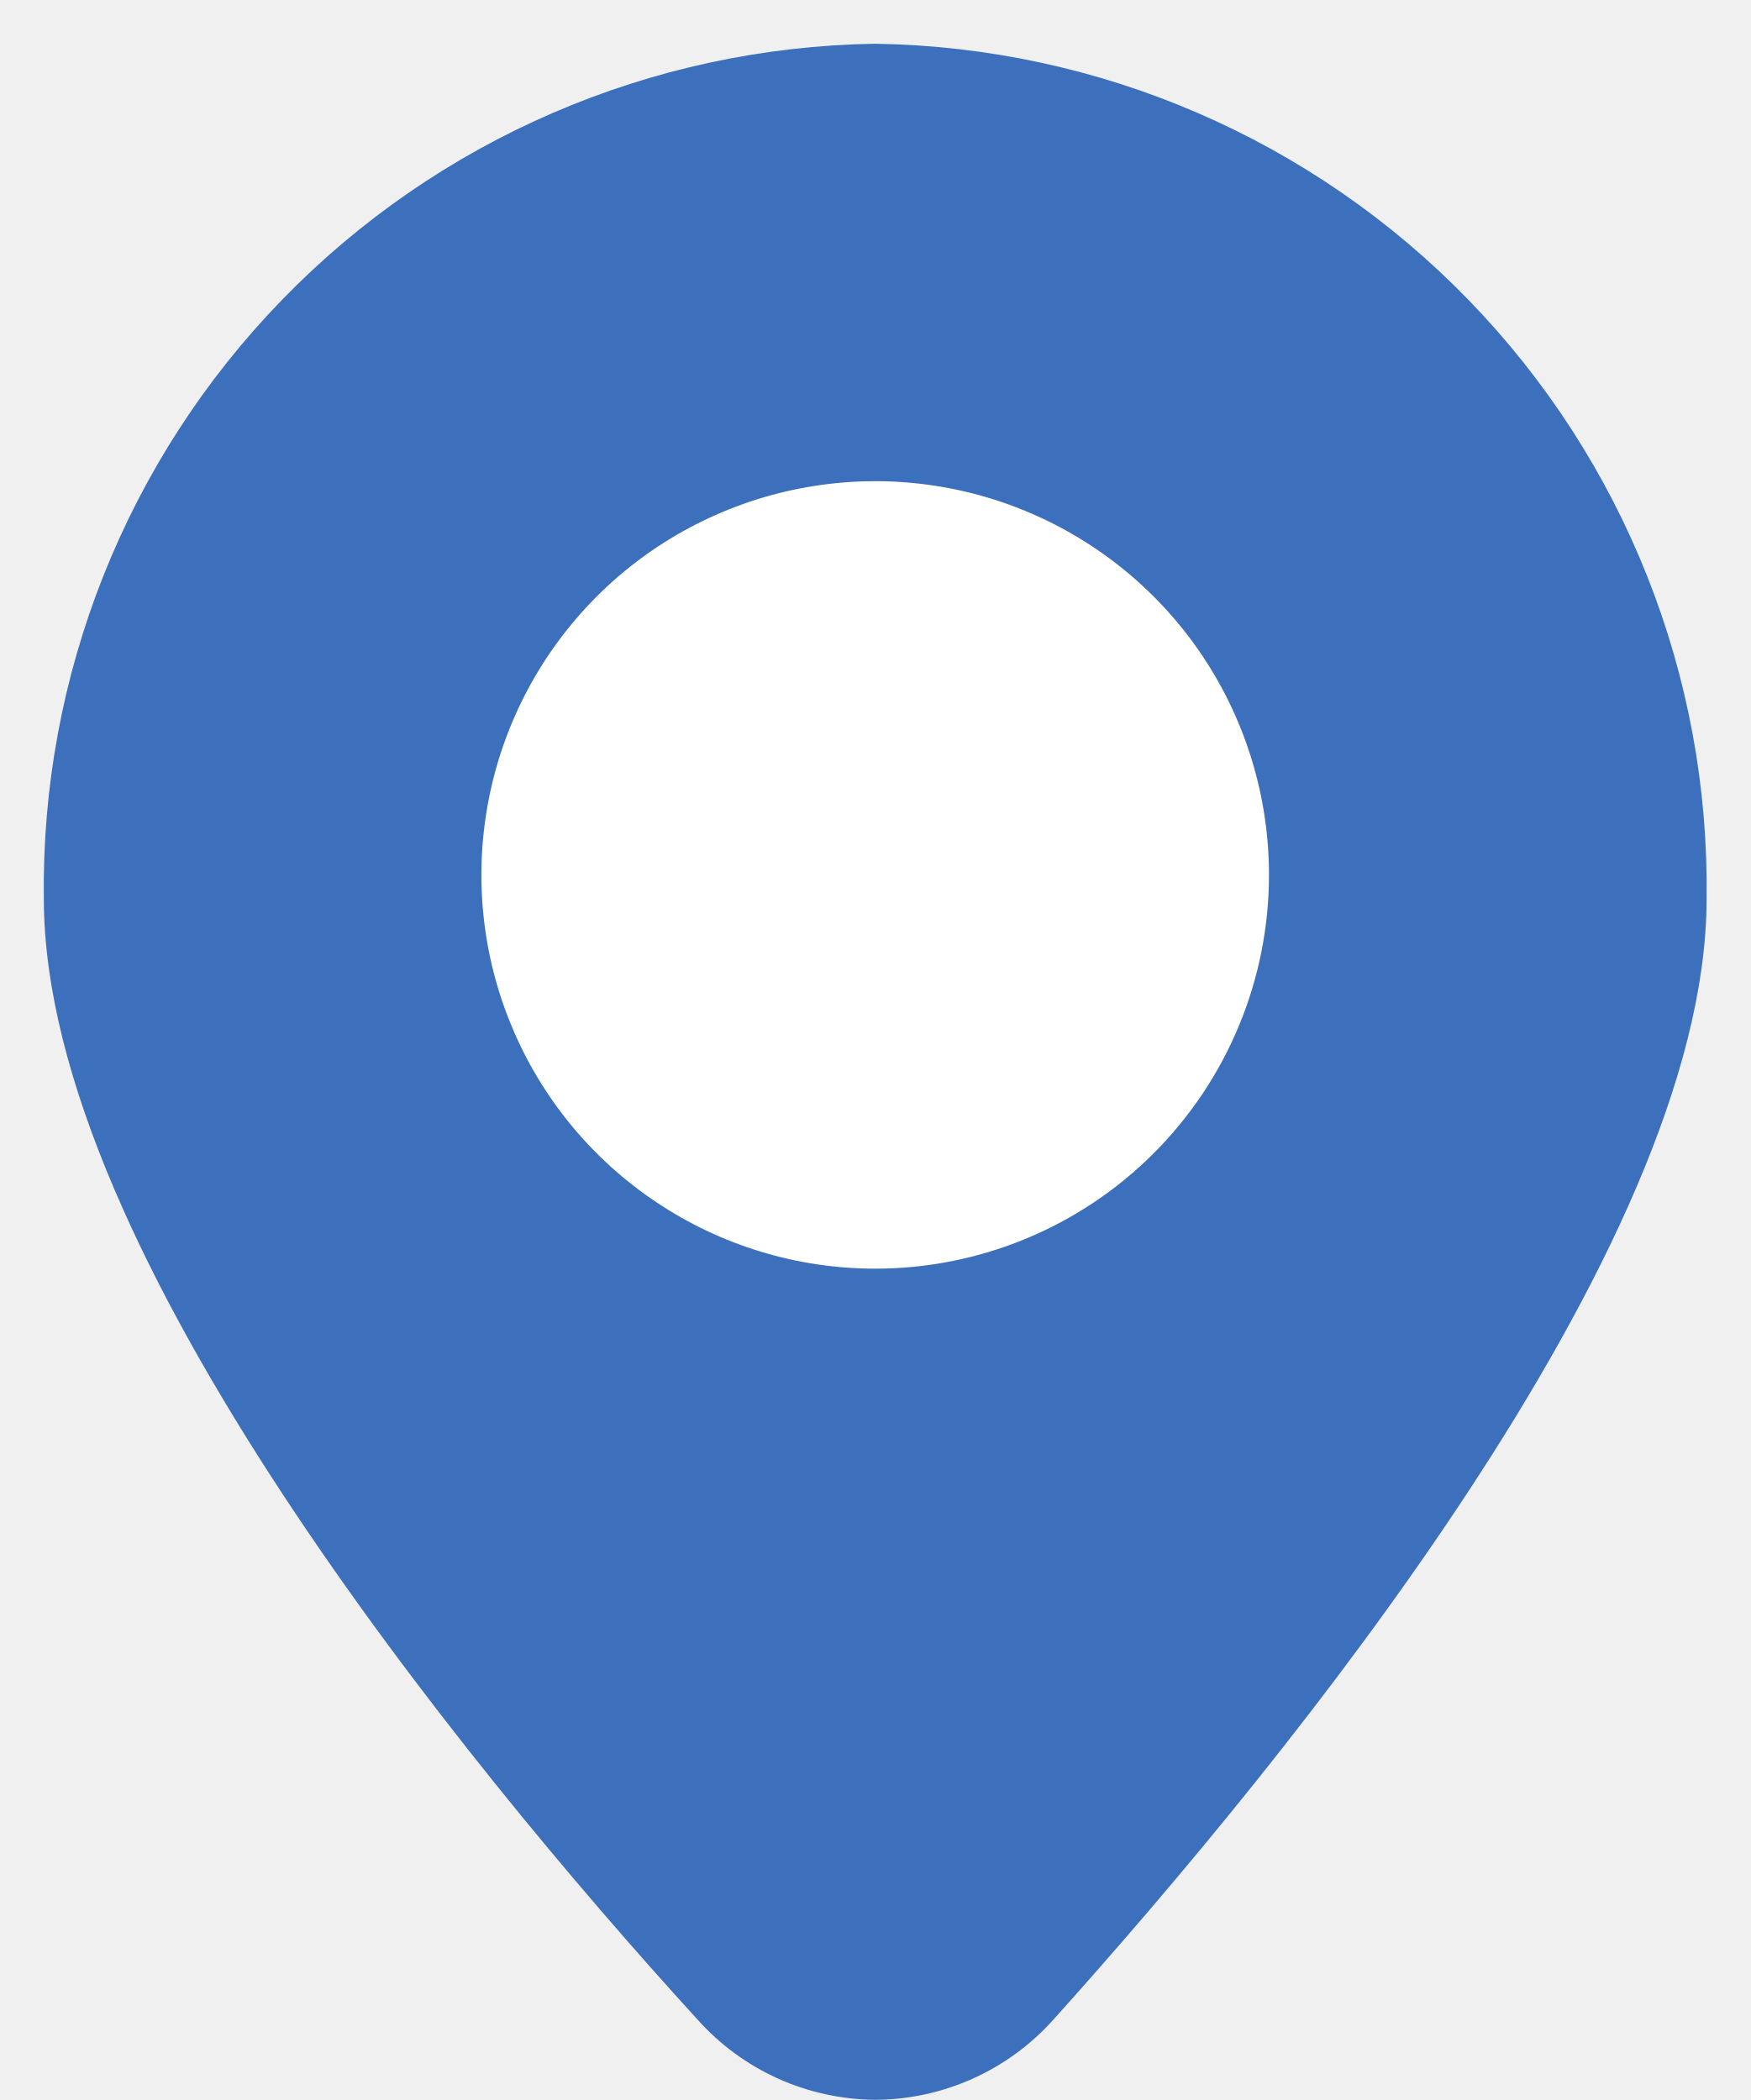
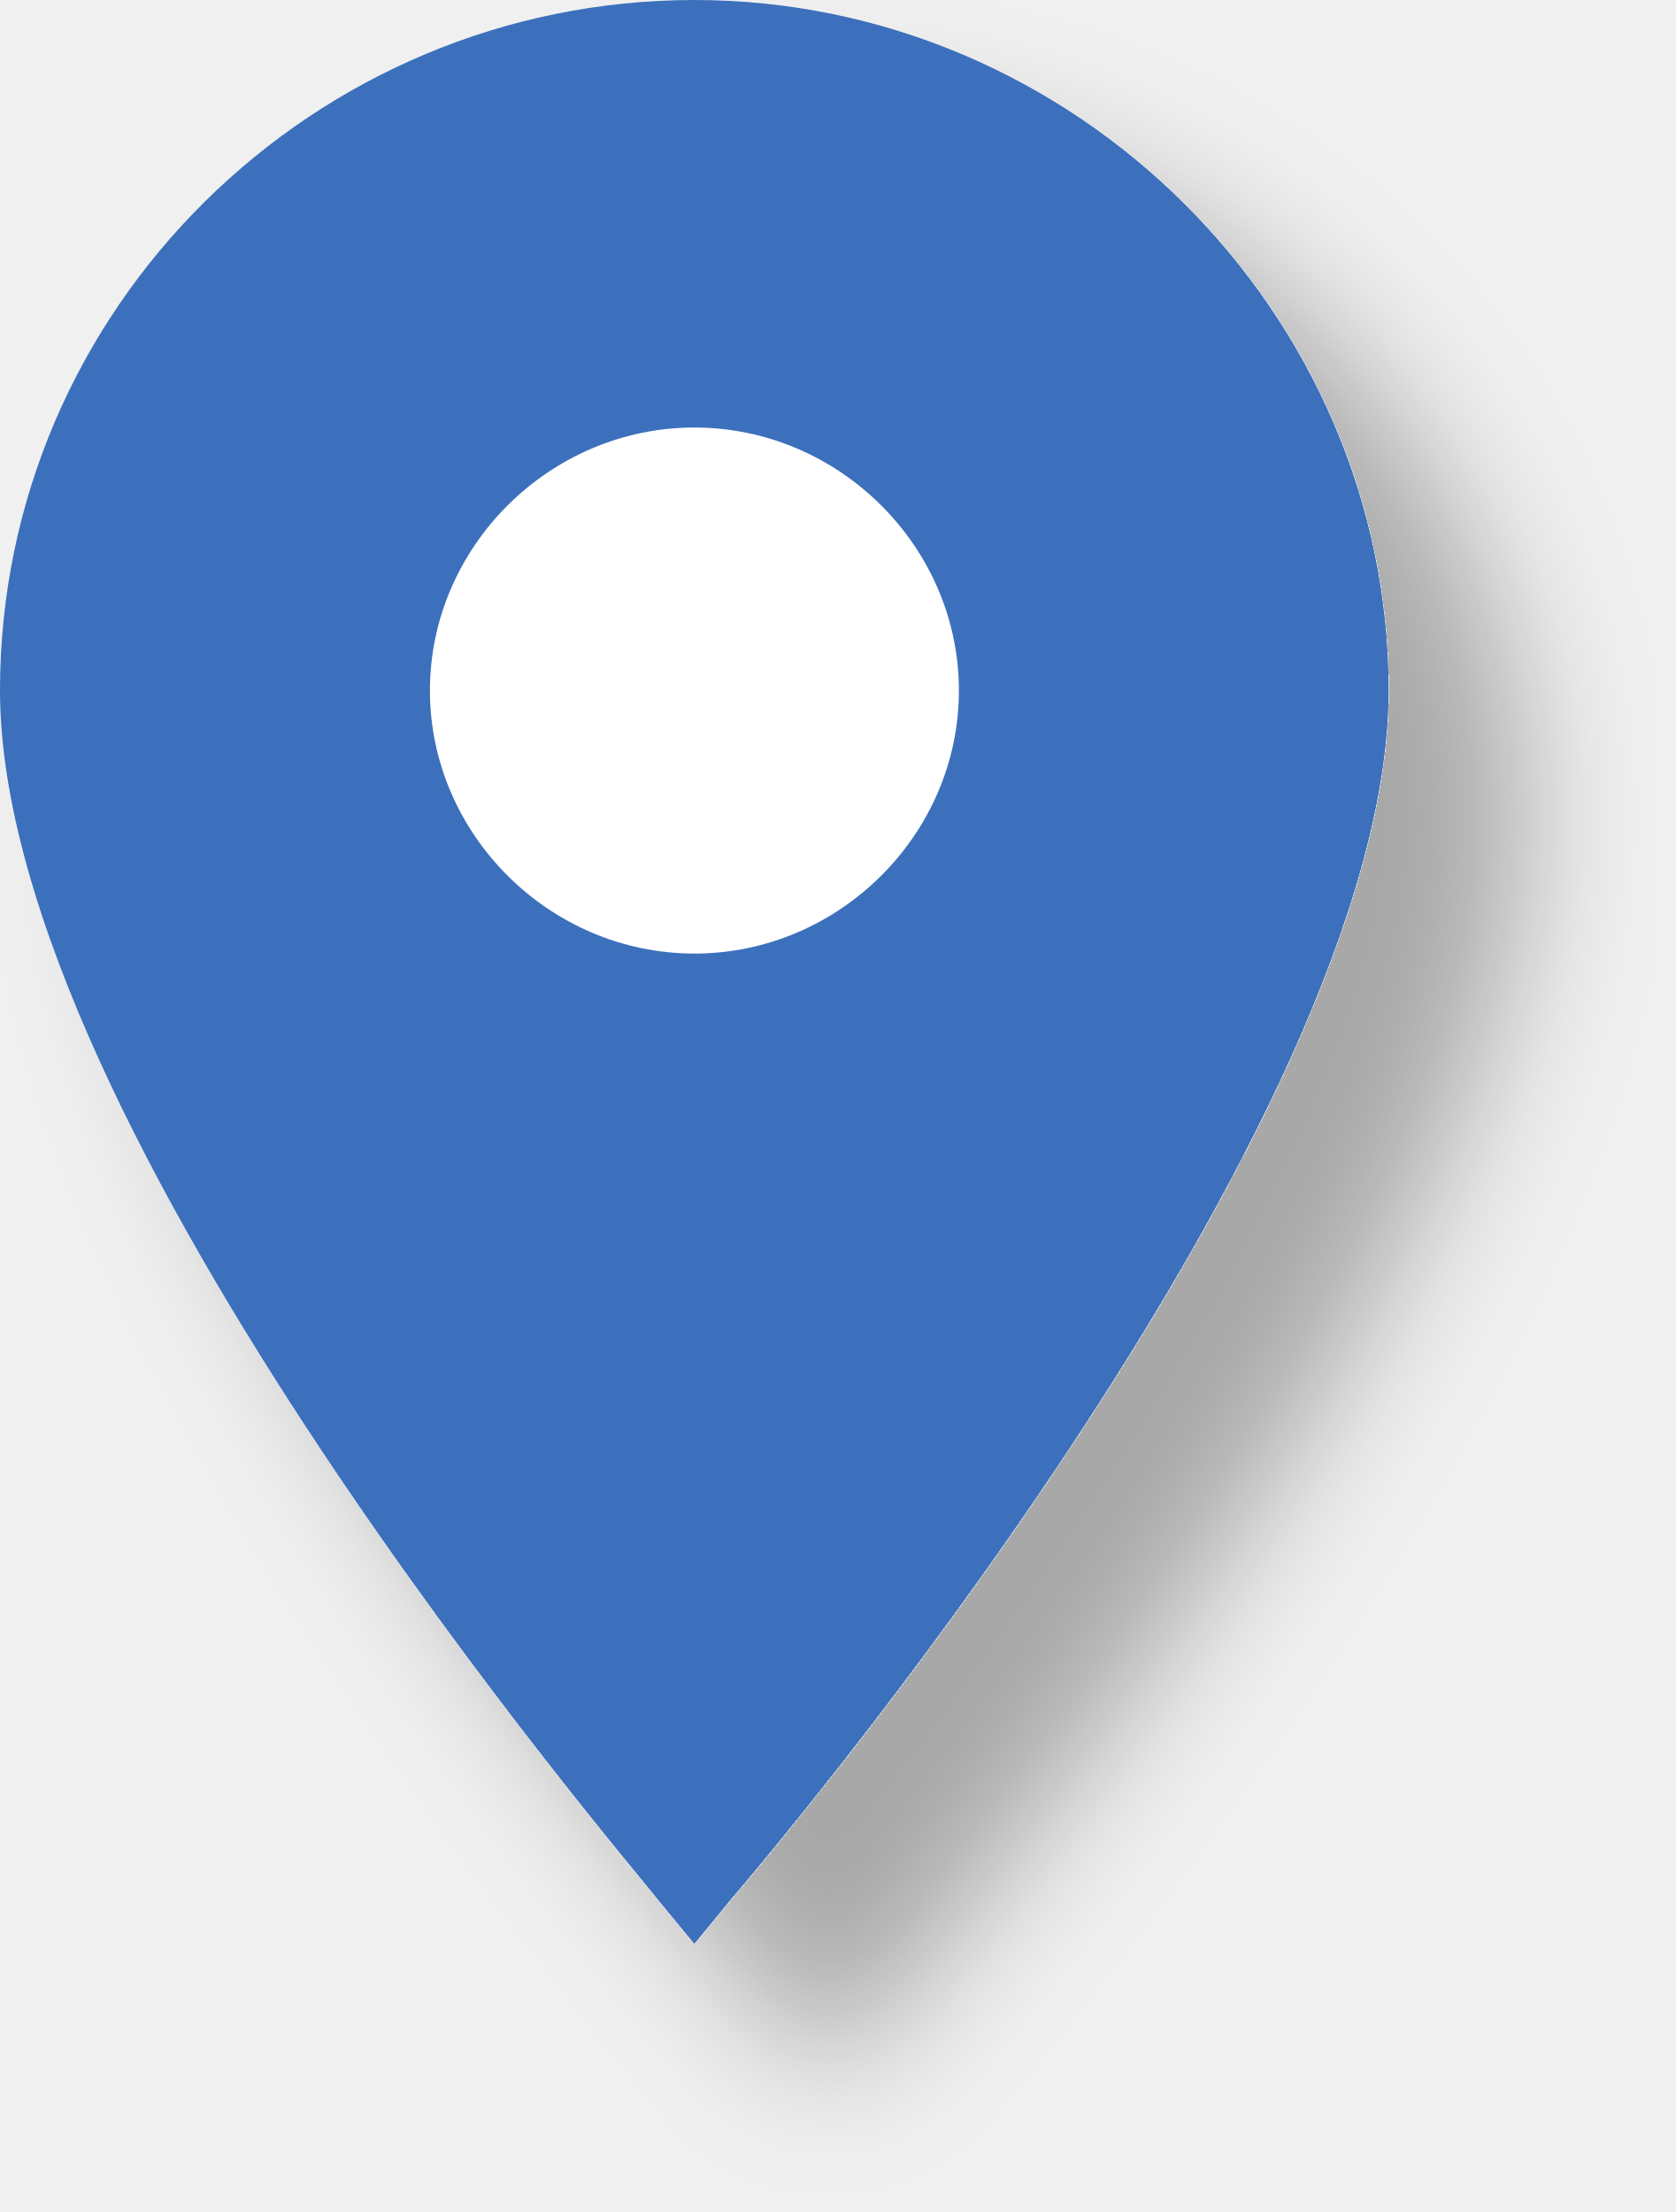
- <svg xmlns="http://www.w3.org/2000/svg" width="20" height="24" viewBox="0 0 20 24" fill="none">
-   <path d="M10 23.498C9.687 23.495 9.378 23.427 9.092 23.298C8.807 23.169 8.551 22.981 8.343 22.748C5.605 19.748 1.001 14.041 1.001 10.269C0.967 7.847 1.895 5.511 3.583 3.773C5.27 2.035 7.578 1.038 10 1C12.422 1.038 14.73 2.035 16.417 3.773C18.105 5.511 19.033 7.847 18.999 10.269C18.999 14.019 14.395 19.711 11.657 22.755C11.448 22.987 11.192 23.173 10.907 23.301C10.621 23.429 10.313 23.496 10 23.498Z" fill="#3C70BC" stroke="#3C70BC" />
-   <path d="M7.5 13.74C8.24 14.235 9.11 14.499 10 14.499C11.193 14.499 12.338 14.025 13.181 13.181C14.025 12.337 14.499 11.192 14.499 9.999C14.499 9.109 14.235 8.239 13.741 7.499C13.247 6.759 12.544 6.183 11.722 5.842C10.899 5.501 9.995 5.412 9.122 5.586C8.249 5.76 7.447 6.188 6.818 6.817C6.189 7.447 5.76 8.248 5.587 9.121C5.413 9.994 5.502 10.899 5.843 11.721C6.183 12.543 6.76 13.246 7.5 13.74Z" fill="white" />
+ <svg xmlns="http://www.w3.org/2000/svg" width="25" height="33" viewBox="0 0 25 33" fill="none">
+   <g filter="url(#filter0_d_88_9012)">
+     <path d="M10.357 29L9.802 28.326C9.432 27.835 0 16.86 0 10.3C0 4.598 4.685 0 10.357 0C16.029 0 20.714 4.66 20.714 10.3C20.714 16.86 11.282 27.896 10.912 28.326L10.357 29Z" fill="#3C70BC" />
+     <path d="M10.358 14.226C8.201 14.226 6.413 12.448 6.413 10.302C6.413 8.156 8.201 6.378 10.358 6.378C12.516 6.378 14.304 8.156 14.304 10.302C14.304 12.448 12.516 14.226 10.358 14.226Z" fill="white" />
+   </g>
+   <defs>
+     <filter id="filter0_d_88_9012" x="0" y="0" width="24.714" height="33" filterUnits="userSpaceOnUse" color-interpolation-filters="sRGB">
+       <feFlood flood-opacity="0" result="BackgroundImageFix" />
+       <feColorMatrix in="SourceAlpha" type="matrix" values="0 0 0 0 0 0 0 0 0 0 0 0 0 0 0 0 0 0 127 0" result="hardAlpha" />
+       <feOffset dx="2" dy="2" />
+       <feGaussianBlur stdDeviation="1" />
+       <feComposite in2="hardAlpha" operator="out" />
+       <feColorMatrix type="matrix" values="0 0 0 0 0 0 0 0 0 0 0 0 0 0 0 0 0 0 0.3 0" />
+       <feBlend mode="normal" in2="BackgroundImageFix" result="effect1_dropShadow_88_9012" />
+       <feBlend mode="normal" in="SourceGraphic" in2="effect1_dropShadow_88_9012" result="shape" />
+     </filter>
+   </defs>
</svg>
